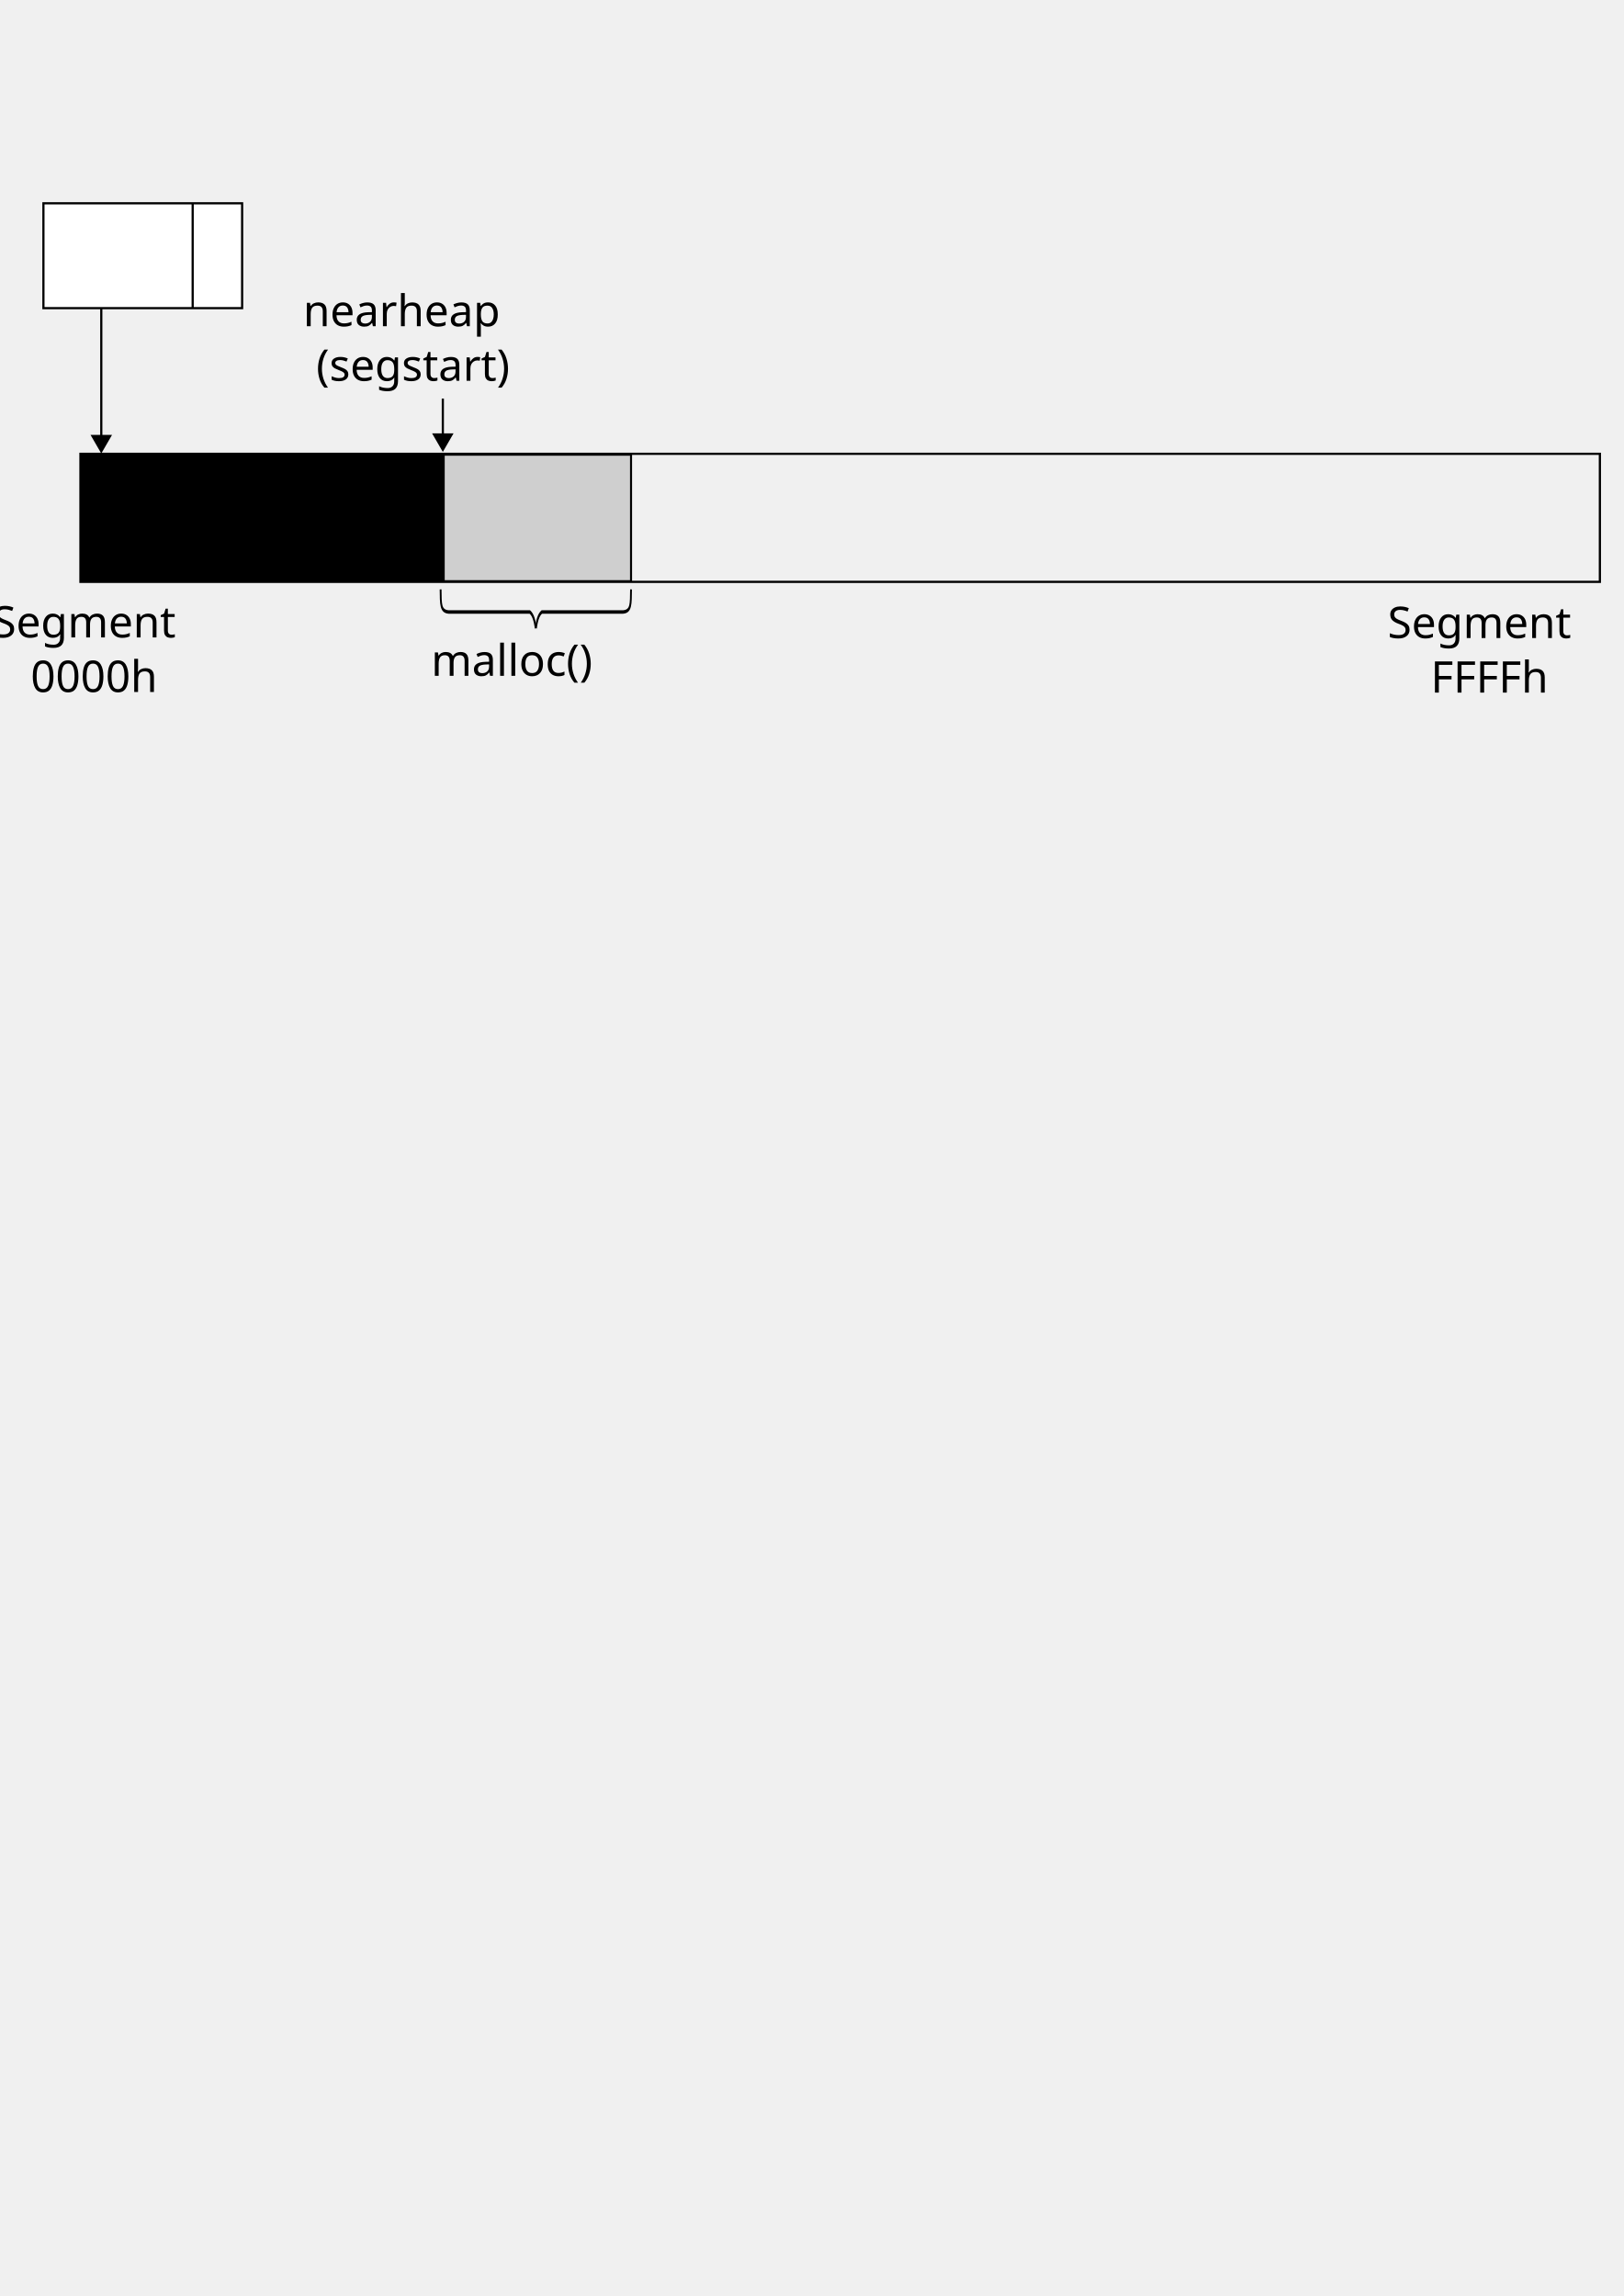
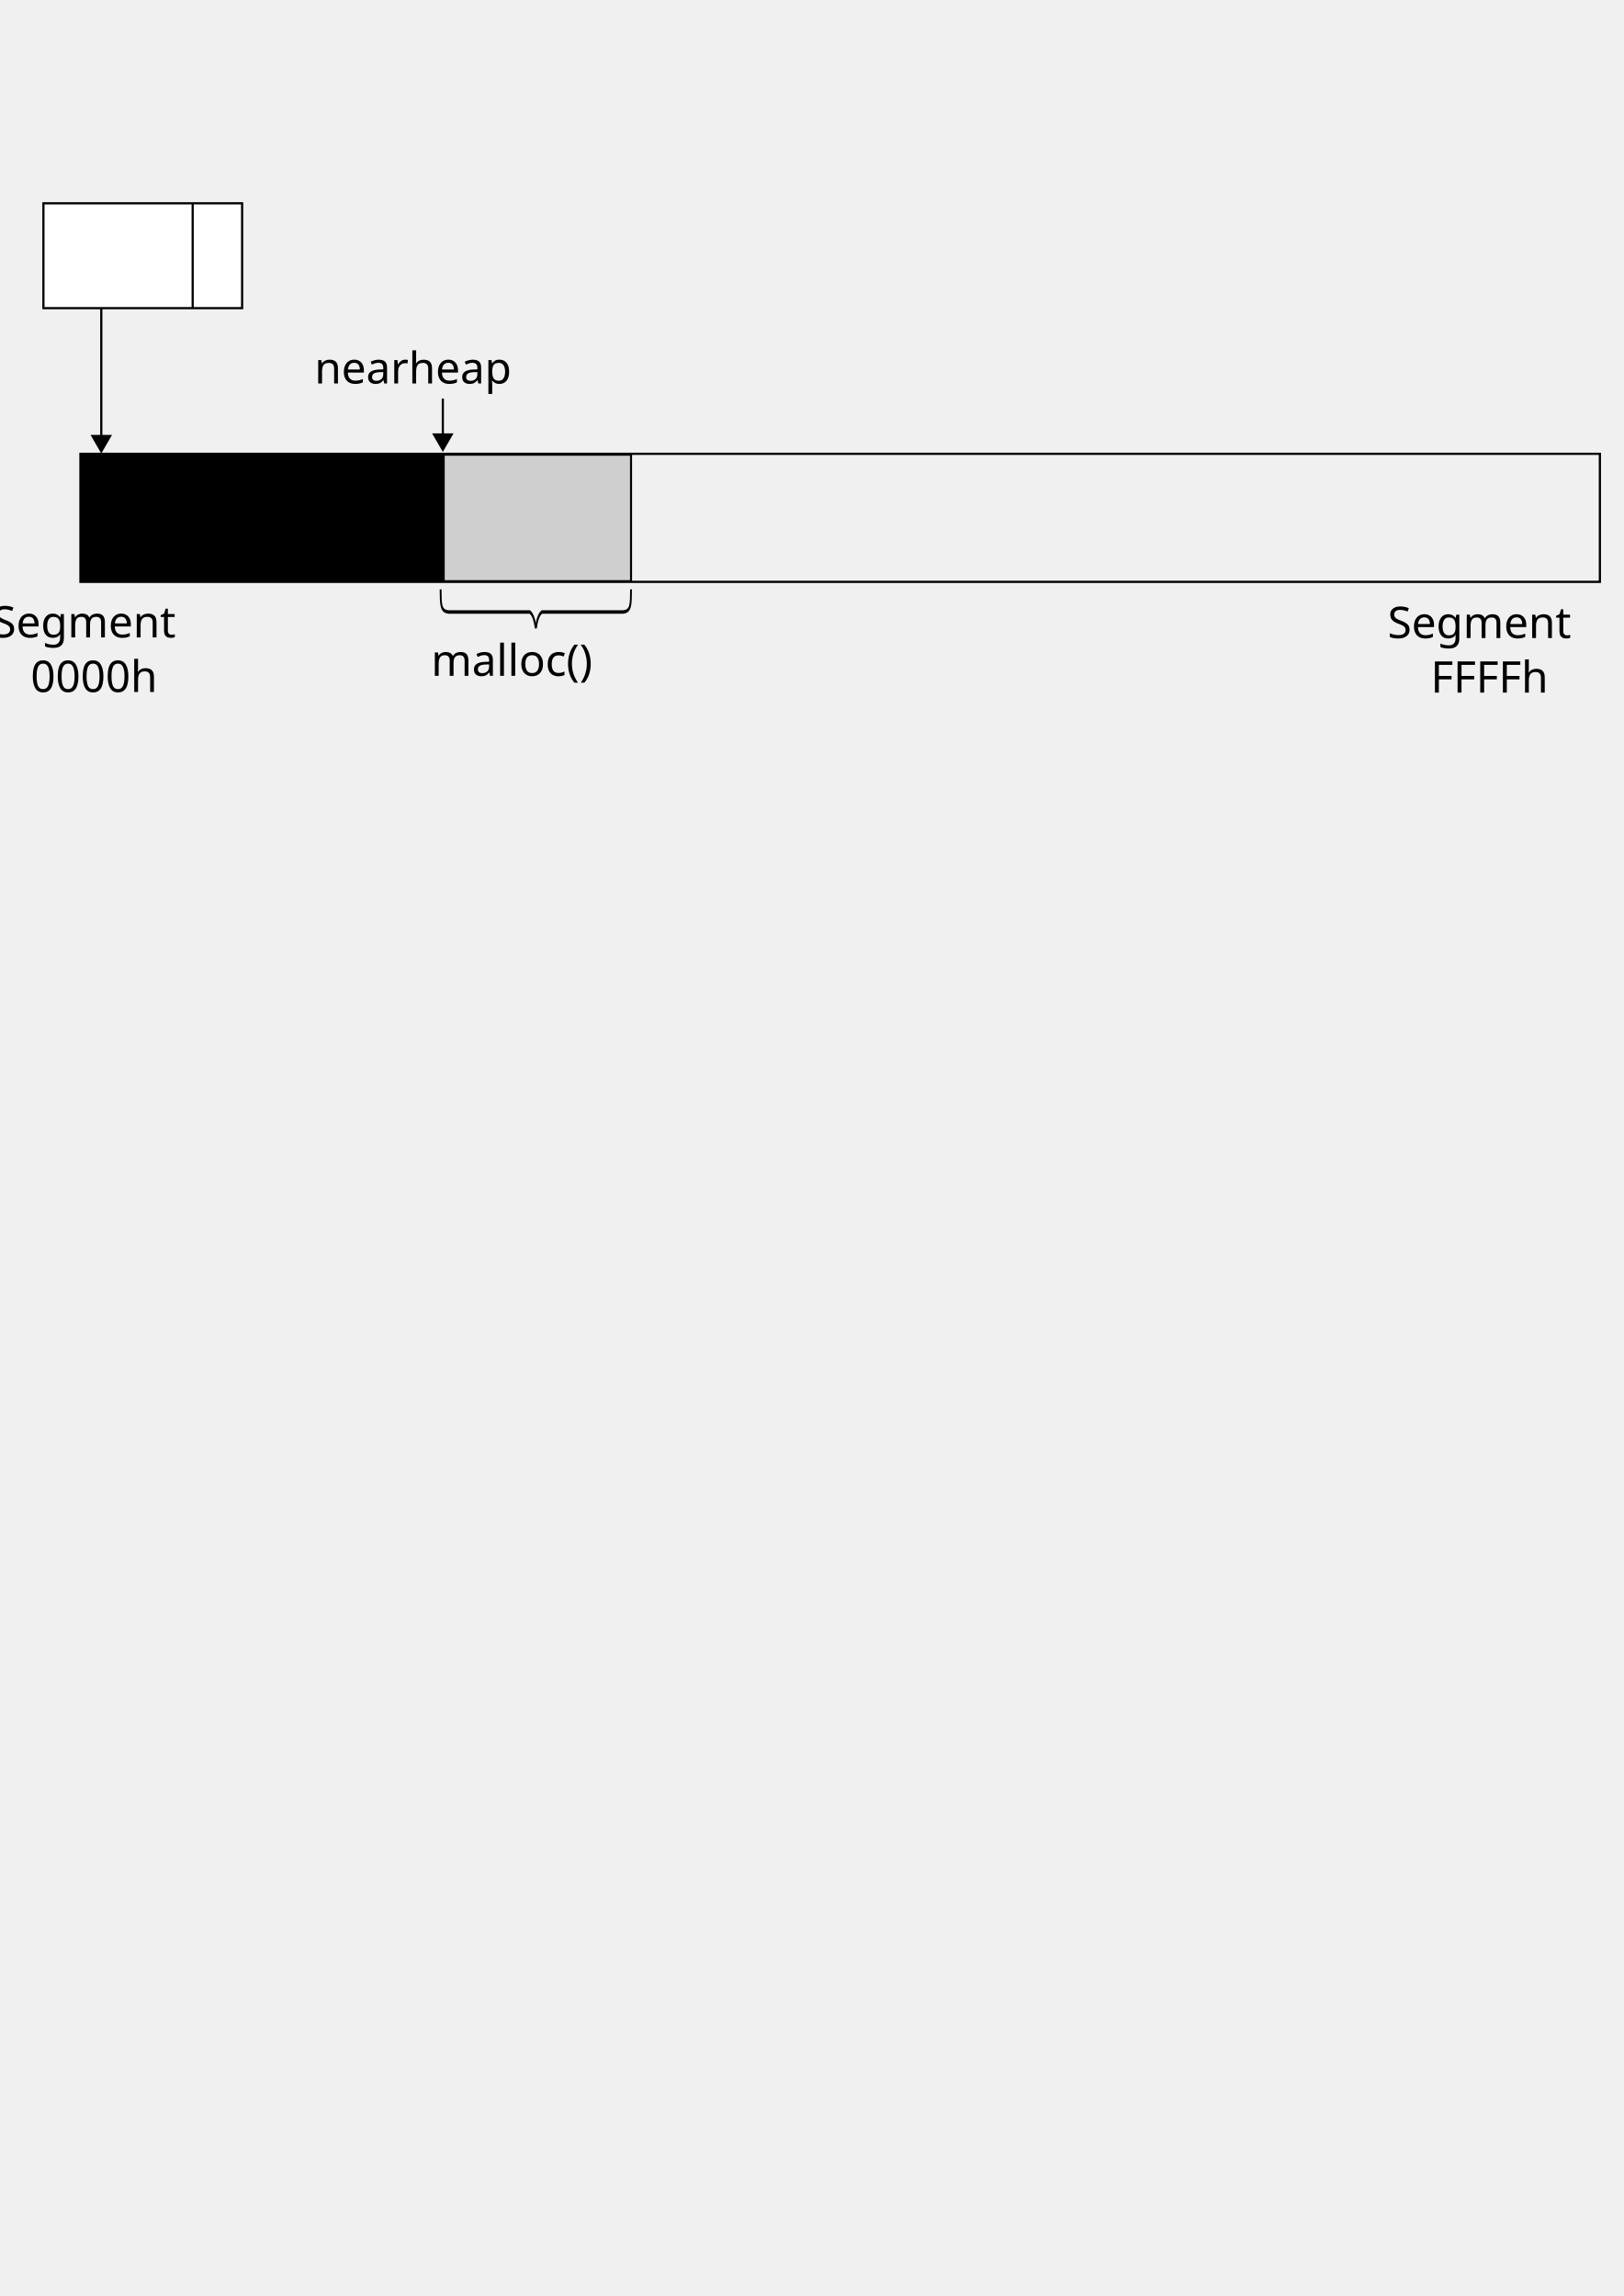
<svg xmlns="http://www.w3.org/2000/svg" width="210mm" height="297mm" viewBox="0 0 744.094 1052.362" id="svg5278" version="1.1">
  <defs id="defs5280">
    <marker style="overflow:visible" id="marker6869" refX="0.0" refY="0.0" orient="auto">
      <path transform="scale(0.8)" style="fill-rule:evenodd;stroke:#000000;stroke-width:1pt;stroke-opacity:1;fill:#000000;fill-opacity:1" d="M 5.77,0.0 L -2.88,5.0 L -2.88,-5.0 L 5.77,0.0 z " id="path6871" />
    </marker>
    <marker orient="auto" refY="0.0" refX="0.0" id="marker6012" style="overflow:visible">
      <path id="path6014" d="M 5.77,0.0 L -2.88,5.0 L -2.88,-5.0 L 5.77,0.0 z " style="fill-rule:evenodd;stroke:#000000;stroke-width:1pt;stroke-opacity:1;fill:#000000;fill-opacity:1" transform="scale(0.8)" />
    </marker>
    <marker style="overflow:visible" id="marker6869-9" refX="0" refY="0" orient="auto">
      <path transform="scale(0.8)" style="fill:#000000;fill-opacity:1;fill-rule:evenodd;stroke:#000000;stroke-width:1pt;stroke-opacity:1" d="M 5.77,0 -2.88,5 V -5 Z" id="path6871-0" />
    </marker>
    <marker style="overflow:visible" id="marker6869-9-7" refX="0" refY="0" orient="auto">
      <path transform="scale(0.8)" style="fill:#000000;fill-opacity:1;fill-rule:evenodd;stroke:#000000;stroke-width:1pt;stroke-opacity:1" d="M 5.77,0 -2.88,5 V -5 Z" id="path6871-0-4" />
    </marker>
    <marker style="overflow:visible" id="marker6869-6" refX="0" refY="0" orient="auto">
      <path transform="scale(0.8)" style="fill:#000000;fill-opacity:1;fill-rule:evenodd;stroke:#000000;stroke-width:1pt;stroke-opacity:1" d="M 5.77,0 -2.88,5 V -5 Z" id="path6871-06" />
    </marker>
    <marker style="overflow:visible" id="marker6869-4" refX="0" refY="0" orient="auto">
      <path transform="scale(0.8)" style="fill:#000000;fill-opacity:1;fill-rule:evenodd;stroke:#000000;stroke-width:1pt;stroke-opacity:1" d="M 5.77,0 -2.88,5 V -5 Z" id="path6871-6" />
    </marker>
    <marker style="overflow:visible" id="marker6869-7" refX="0" refY="0" orient="auto">
      <path transform="scale(0.8)" style="fill:#000000;fill-opacity:1;fill-rule:evenodd;stroke:#000000;stroke-width:1pt;stroke-opacity:1" d="M 5.77,0 -2.88,5 V -5 Z" id="path6871-01" />
    </marker>
    <marker style="overflow:visible" id="marker6869-9-7-2" refX="0" refY="0" orient="auto">
      <path transform="scale(0.8)" style="fill:#000000;fill-opacity:1;fill-rule:evenodd;stroke:#000000;stroke-width:1pt;stroke-opacity:1" d="M 5.77,0 -2.88,5 V -5 Z" id="path6871-0-4-0" />
    </marker>
    <marker style="overflow:visible" id="marker6869-4-4" refX="0" refY="0" orient="auto">
      <path transform="scale(0.8)" style="fill:#000000;fill-opacity:1;fill-rule:evenodd;stroke:#000000;stroke-width:1pt;stroke-opacity:1" d="M 5.77,0 -2.88,5 V -5 Z" id="path6871-6-5" />
    </marker>
    <marker style="overflow:visible" id="marker6869-7-8" refX="0" refY="0" orient="auto">
      <path transform="scale(0.8)" style="fill:#000000;fill-opacity:1;fill-rule:evenodd;stroke:#000000;stroke-width:1pt;stroke-opacity:1" d="M 5.77,0 -2.88,5 V -5 Z" id="path6871-01-6" />
    </marker>
    <marker style="overflow:visible" id="marker6869-7-8-7" refX="0" refY="0" orient="auto">
      <path transform="scale(0.8)" style="fill:#000000;fill-opacity:1;fill-rule:evenodd;stroke:#000000;stroke-width:1pt;stroke-opacity:1" d="M 5.77,0 -2.88,5 V -5 Z" id="path6871-01-6-6" />
    </marker>
  </defs>
  <g id="layer1">
    <rect style="fill:none;fill-opacity:1;stroke:#000000;stroke-width:1.013;stroke-miterlimit:4;stroke-dasharray:none;stroke-dashoffset:0;stroke-opacity:1" id="rect5882" width="696.312" height="58.691" x="36.866" y="208" ry="0" />
    <rect style="fill:#000000;fill-opacity:1;stroke:#000000;stroke-width:2.128;stroke-miterlimit:4;stroke-dasharray:none;stroke-dashoffset:0;stroke-opacity:1" id="rect6202-8" width="164.882" height="56.732" x="37.846" y="208.979" />
    <g id="g6440-9" transform="translate(-16.8233,-0.6825894)">
      <rect y="93.863" x="36.723" height="48.056" width="91.06" id="rect5826-51" style="fill:#ffffff;fill-opacity:1;stroke:#000000;stroke-width:1;stroke-miterlimit:4;stroke-dasharray:none;stroke-dashoffset:0;stroke-opacity:1" />
      <path id="path5828-5" d="M 105.119,94 V 141.782" style="fill:#ffffff;fill-opacity:1;fill-rule:evenodd;stroke:#000000;stroke-width:1px;stroke-linecap:butt;stroke-linejoin:miter;stroke-opacity:1" />
    </g>
    <path style="fill:none;fill-rule:evenodd;stroke:#000000;stroke-width:1;stroke-linecap:butt;stroke-linejoin:miter;stroke-miterlimit:4;stroke-dasharray:none;stroke-opacity:1;marker-end:url(#marker6869)" d="m 46.416,141.099 v 61.077" id="path6861" />
    <text xml:space="preserve" style="font-style:normal;font-variant:normal;font-weight:normal;font-stretch:normal;font-size:20px;line-height:1.25;font-family:sans-serif;-inkscape-font-specification:'sans-serif, Normal';font-variant-ligatures:normal;font-variant-caps:normal;font-variant-numeric:normal;font-feature-settings:normal;text-align:start;letter-spacing:0px;word-spacing:0px;writing-mode:lr-tb;text-anchor:start;fill:#000000;fill-opacity:1;stroke:none;stroke-width:0.938" x="56.11" y="292.162" id="text1031">
      <tspan id="tspan1029" x="59.294" y="292.162" style="font-style:normal;font-variant:normal;font-weight:normal;font-stretch:normal;font-size:20px;font-family:sans-serif;-inkscape-font-specification:'sans-serif, Normal';font-variant-ligatures:normal;font-variant-caps:normal;font-variant-numeric:normal;font-feature-settings:normal;text-align:center;writing-mode:lr-tb;text-anchor:middle;stroke-width:0.938">Segment </tspan>
      <tspan x="56.11" y="317.162" style="font-style:normal;font-variant:normal;font-weight:normal;font-stretch:normal;font-size:20px;font-family:sans-serif;-inkscape-font-specification:'sans-serif, Normal';font-variant-ligatures:normal;font-variant-caps:normal;font-variant-numeric:normal;font-feature-settings:normal;text-align:center;writing-mode:lr-tb;text-anchor:middle;stroke-width:0.938" id="tspan1033">0000h</tspan>
    </text>
    <rect style="fill:#cfcfcf;fill-opacity:1;stroke:#000000;stroke-width:0.938;stroke-miterlimit:4;stroke-dasharray:none;stroke-dashoffset:0;stroke-opacity:1" id="rect6202-8-0" width="85.862" height="57.987" x="203.324" y="208.403" />
    <path style="fill:none;fill-rule:evenodd;stroke:#000000;stroke-width:1;stroke-linecap:butt;stroke-linejoin:miter;stroke-miterlimit:4;stroke-dasharray:none;stroke-opacity:1;marker-end:url(#marker6869-9)" d="m 202.934,182.676 v 18.78" id="path6861-5" />
    <text xml:space="preserve" style="font-style:normal;font-variant:normal;font-weight:normal;font-stretch:normal;font-size:20px;line-height:1.25;font-family:sans-serif;-inkscape-font-specification:'sans-serif, Normal';font-variant-ligatures:normal;font-variant-caps:normal;font-variant-numeric:normal;font-feature-settings:normal;text-align:start;letter-spacing:0px;word-spacing:0px;writing-mode:lr-tb;text-anchor:start;fill:#000000;fill-opacity:1;stroke:none;stroke-width:0.938" x="695.587" y="292.445" id="text1031-0">
      <tspan id="tspan1029-9" x="698.77" y="292.445" style="font-style:normal;font-variant:normal;font-weight:normal;font-stretch:normal;font-size:20px;font-family:sans-serif;-inkscape-font-specification:'sans-serif, Normal';font-variant-ligatures:normal;font-variant-caps:normal;font-variant-numeric:normal;font-feature-settings:normal;text-align:center;writing-mode:lr-tb;text-anchor:middle;stroke-width:0.938">Segment </tspan>
      <tspan x="695.587" y="317.445" style="font-style:normal;font-variant:normal;font-weight:normal;font-stretch:normal;font-size:20px;font-family:sans-serif;-inkscape-font-specification:'sans-serif, Normal';font-variant-ligatures:normal;font-variant-caps:normal;font-variant-numeric:normal;font-feature-settings:normal;text-align:center;writing-mode:lr-tb;text-anchor:middle;stroke-width:0.938" id="tspan1033-9">FFFFh</tspan>
    </text>
-     <text xml:space="preserve" style="font-style:normal;font-variant:normal;font-weight:normal;font-stretch:normal;font-size:20px;line-height:1.25;font-family:sans-serif;-inkscape-font-specification:'sans-serif, Normal';font-variant-ligatures:normal;font-variant-caps:normal;font-variant-numeric:normal;font-feature-settings:normal;text-align:start;letter-spacing:0px;word-spacing:0px;writing-mode:lr-tb;text-anchor:start;fill:#000000;fill-opacity:1;stroke:none;stroke-width:0.938" x="202.268" y="149.52" id="text1031-3-6">
-       <tspan x="202.268" y="149.52" style="font-style:normal;font-variant:normal;font-weight:normal;font-stretch:normal;font-size:20px;font-family:sans-serif;-inkscape-font-specification:'sans-serif, Normal';font-variant-ligatures:normal;font-variant-caps:normal;font-variant-numeric:normal;font-feature-settings:normal;text-align:center;writing-mode:lr-tb;text-anchor:middle;stroke-width:0.938" id="tspan1033-1-7">nearheap</tspan>
-       <tspan x="202.268" y="174.52" style="font-style:normal;font-variant:normal;font-weight:normal;font-stretch:normal;font-size:20px;font-family:sans-serif;-inkscape-font-specification:'sans-serif, Normal';font-variant-ligatures:normal;font-variant-caps:normal;font-variant-numeric:normal;font-feature-settings:normal;text-align:center;writing-mode:lr-tb;text-anchor:middle;stroke-width:0.938" id="tspan3080">(segstart)</tspan>
+     <text xml:space="preserve" style="font-style:normal;font-variant:normal;font-weight:normal;font-stretch:normal;font-size:20px;line-height:1.25;font-family:sans-serif;-inkscape-font-specification:'sans-serif, Normal';font-variant-ligatures:normal;font-variant-caps:normal;font-variant-numeric:normal;font-feature-settings:normal;text-align:start;letter-spacing:0px;word-spacing:0px;writing-mode:lr-tb;text-anchor:start;fill:#000000;fill-opacity:1;stroke:none;stroke-width:0.938" x="202.268" y="175.77" id="text1031-3-6">
+       <tspan x="202.268" y="175.77" style="font-style:normal;font-variant:normal;font-weight:normal;font-stretch:normal;font-size:20px;font-family:sans-serif;-inkscape-font-specification:'sans-serif, Normal';font-variant-ligatures:normal;font-variant-caps:normal;font-variant-numeric:normal;font-feature-settings:normal;text-align:center;writing-mode:lr-tb;text-anchor:middle;stroke-width:0.938" id="tspan3080">nearheap</tspan>
    </text>
    <text xml:space="preserve" style="font-style:normal;font-variant:normal;font-weight:normal;font-stretch:normal;font-size:20px;line-height:1.25;font-family:sans-serif;-inkscape-font-specification:'sans-serif, Normal';font-variant-ligatures:normal;font-variant-caps:normal;font-variant-numeric:normal;font-feature-settings:normal;text-align:start;letter-spacing:0px;word-spacing:0px;writing-mode:lr-tb;text-anchor:start;fill:#000000;fill-opacity:1;stroke:none;stroke-width:0.938" x="247.544" y="309.757" id="text1031-3">
      <tspan x="247.544" y="309.757" style="font-style:normal;font-variant:normal;font-weight:normal;font-stretch:normal;font-size:20px;font-family:sans-serif;-inkscape-font-specification:'sans-serif, Normal';font-variant-ligatures:normal;font-variant-caps:normal;font-variant-numeric:normal;font-feature-settings:normal;text-align:center;writing-mode:lr-tb;text-anchor:middle;stroke-width:0.938" id="tspan1033-1">malloc()</tspan>
    </text>
    <g id="g1197-0-0-2" style="stroke-width:0.18;stroke-miterlimit:4;stroke-dasharray:none" transform="matrix(0,8.777587,-4.653857,0,392.6131,-923.8615)">
      <path id="path1178-4-8-4" d="m 136.028,22.224 c 0.78,0.021 1.146,-0.022 1.181,0.791 v 7.997 c 0.162,0.345 0.457,0.471 0.848,0.588" style="fill:none;stroke:#000000;stroke-width:0.18;stroke-linecap:butt;stroke-linejoin:miter;stroke-miterlimit:4;stroke-dasharray:none;stroke-opacity:1" />
      <path id="path1178-6-1-6-7" d="m 136.028,40.976 c 0.78,-0.021 1.146,0.022 1.181,-0.791 v -7.997 c 0.162,-0.345 0.457,-0.471 0.848,-0.588" style="fill:none;stroke:#000000;stroke-width:0.18;stroke-linecap:butt;stroke-linejoin:miter;stroke-miterlimit:4;stroke-dasharray:none;stroke-opacity:1" />
    </g>
  </g>
</svg>
